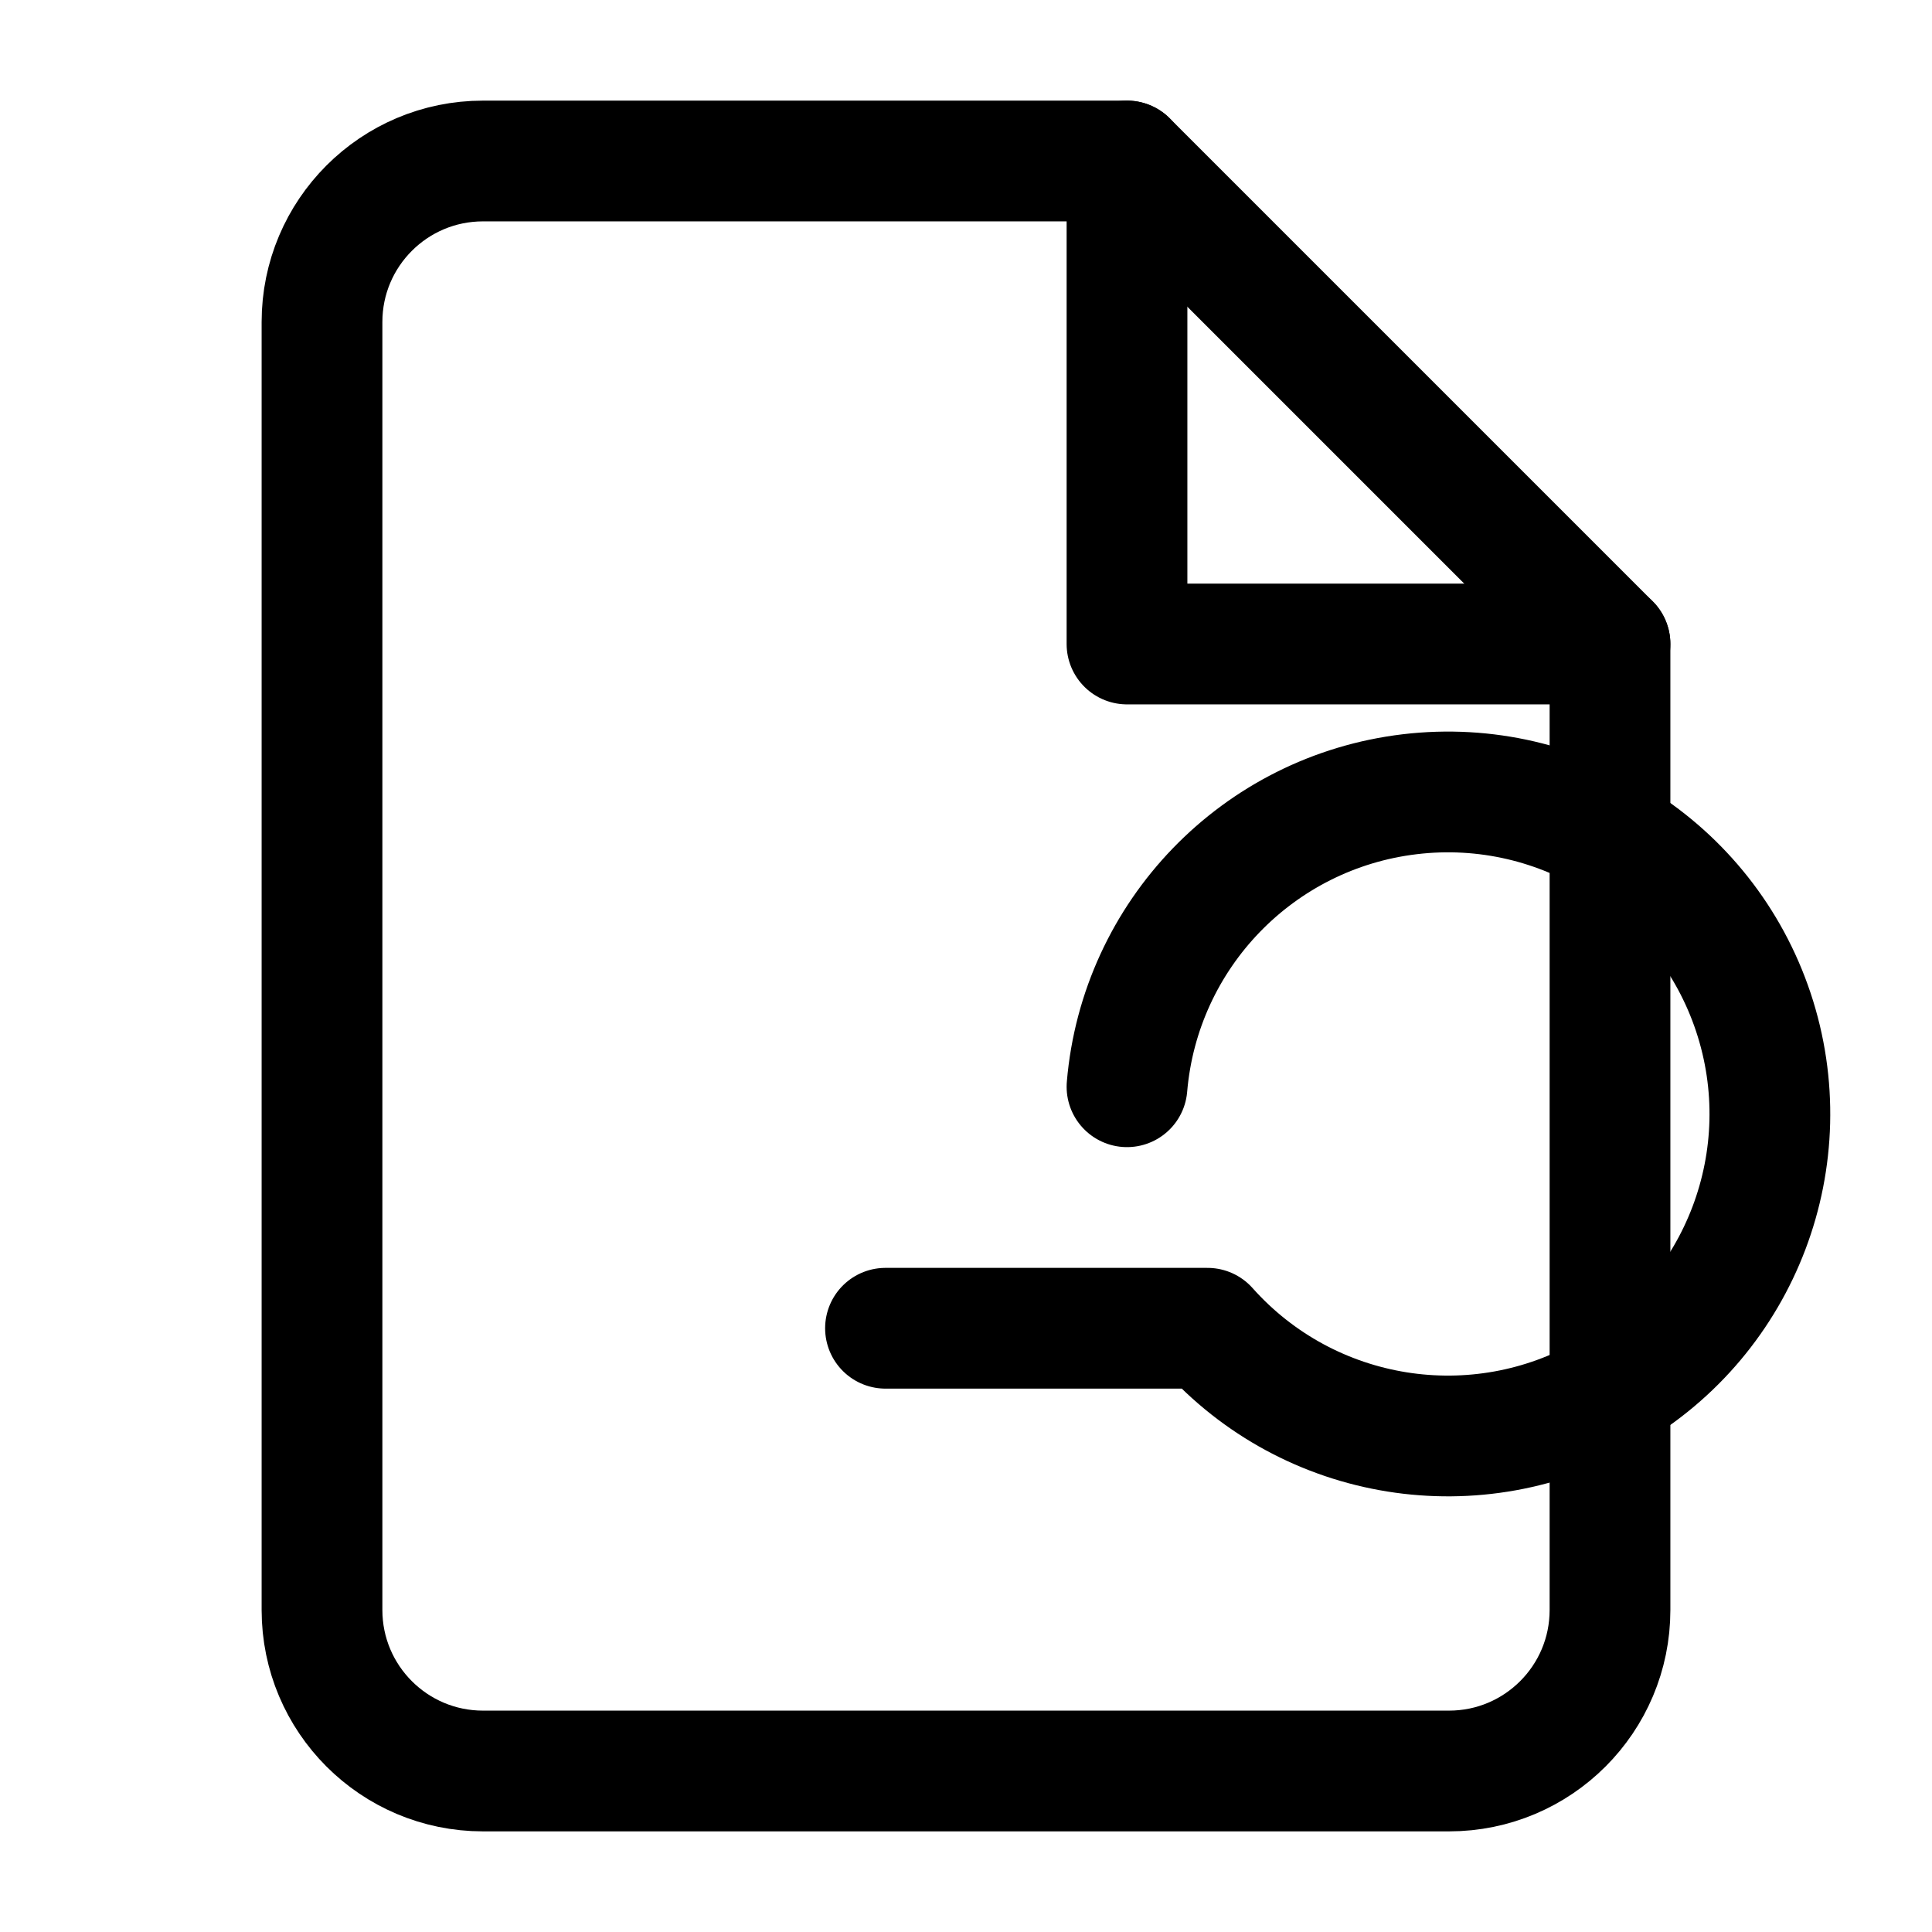
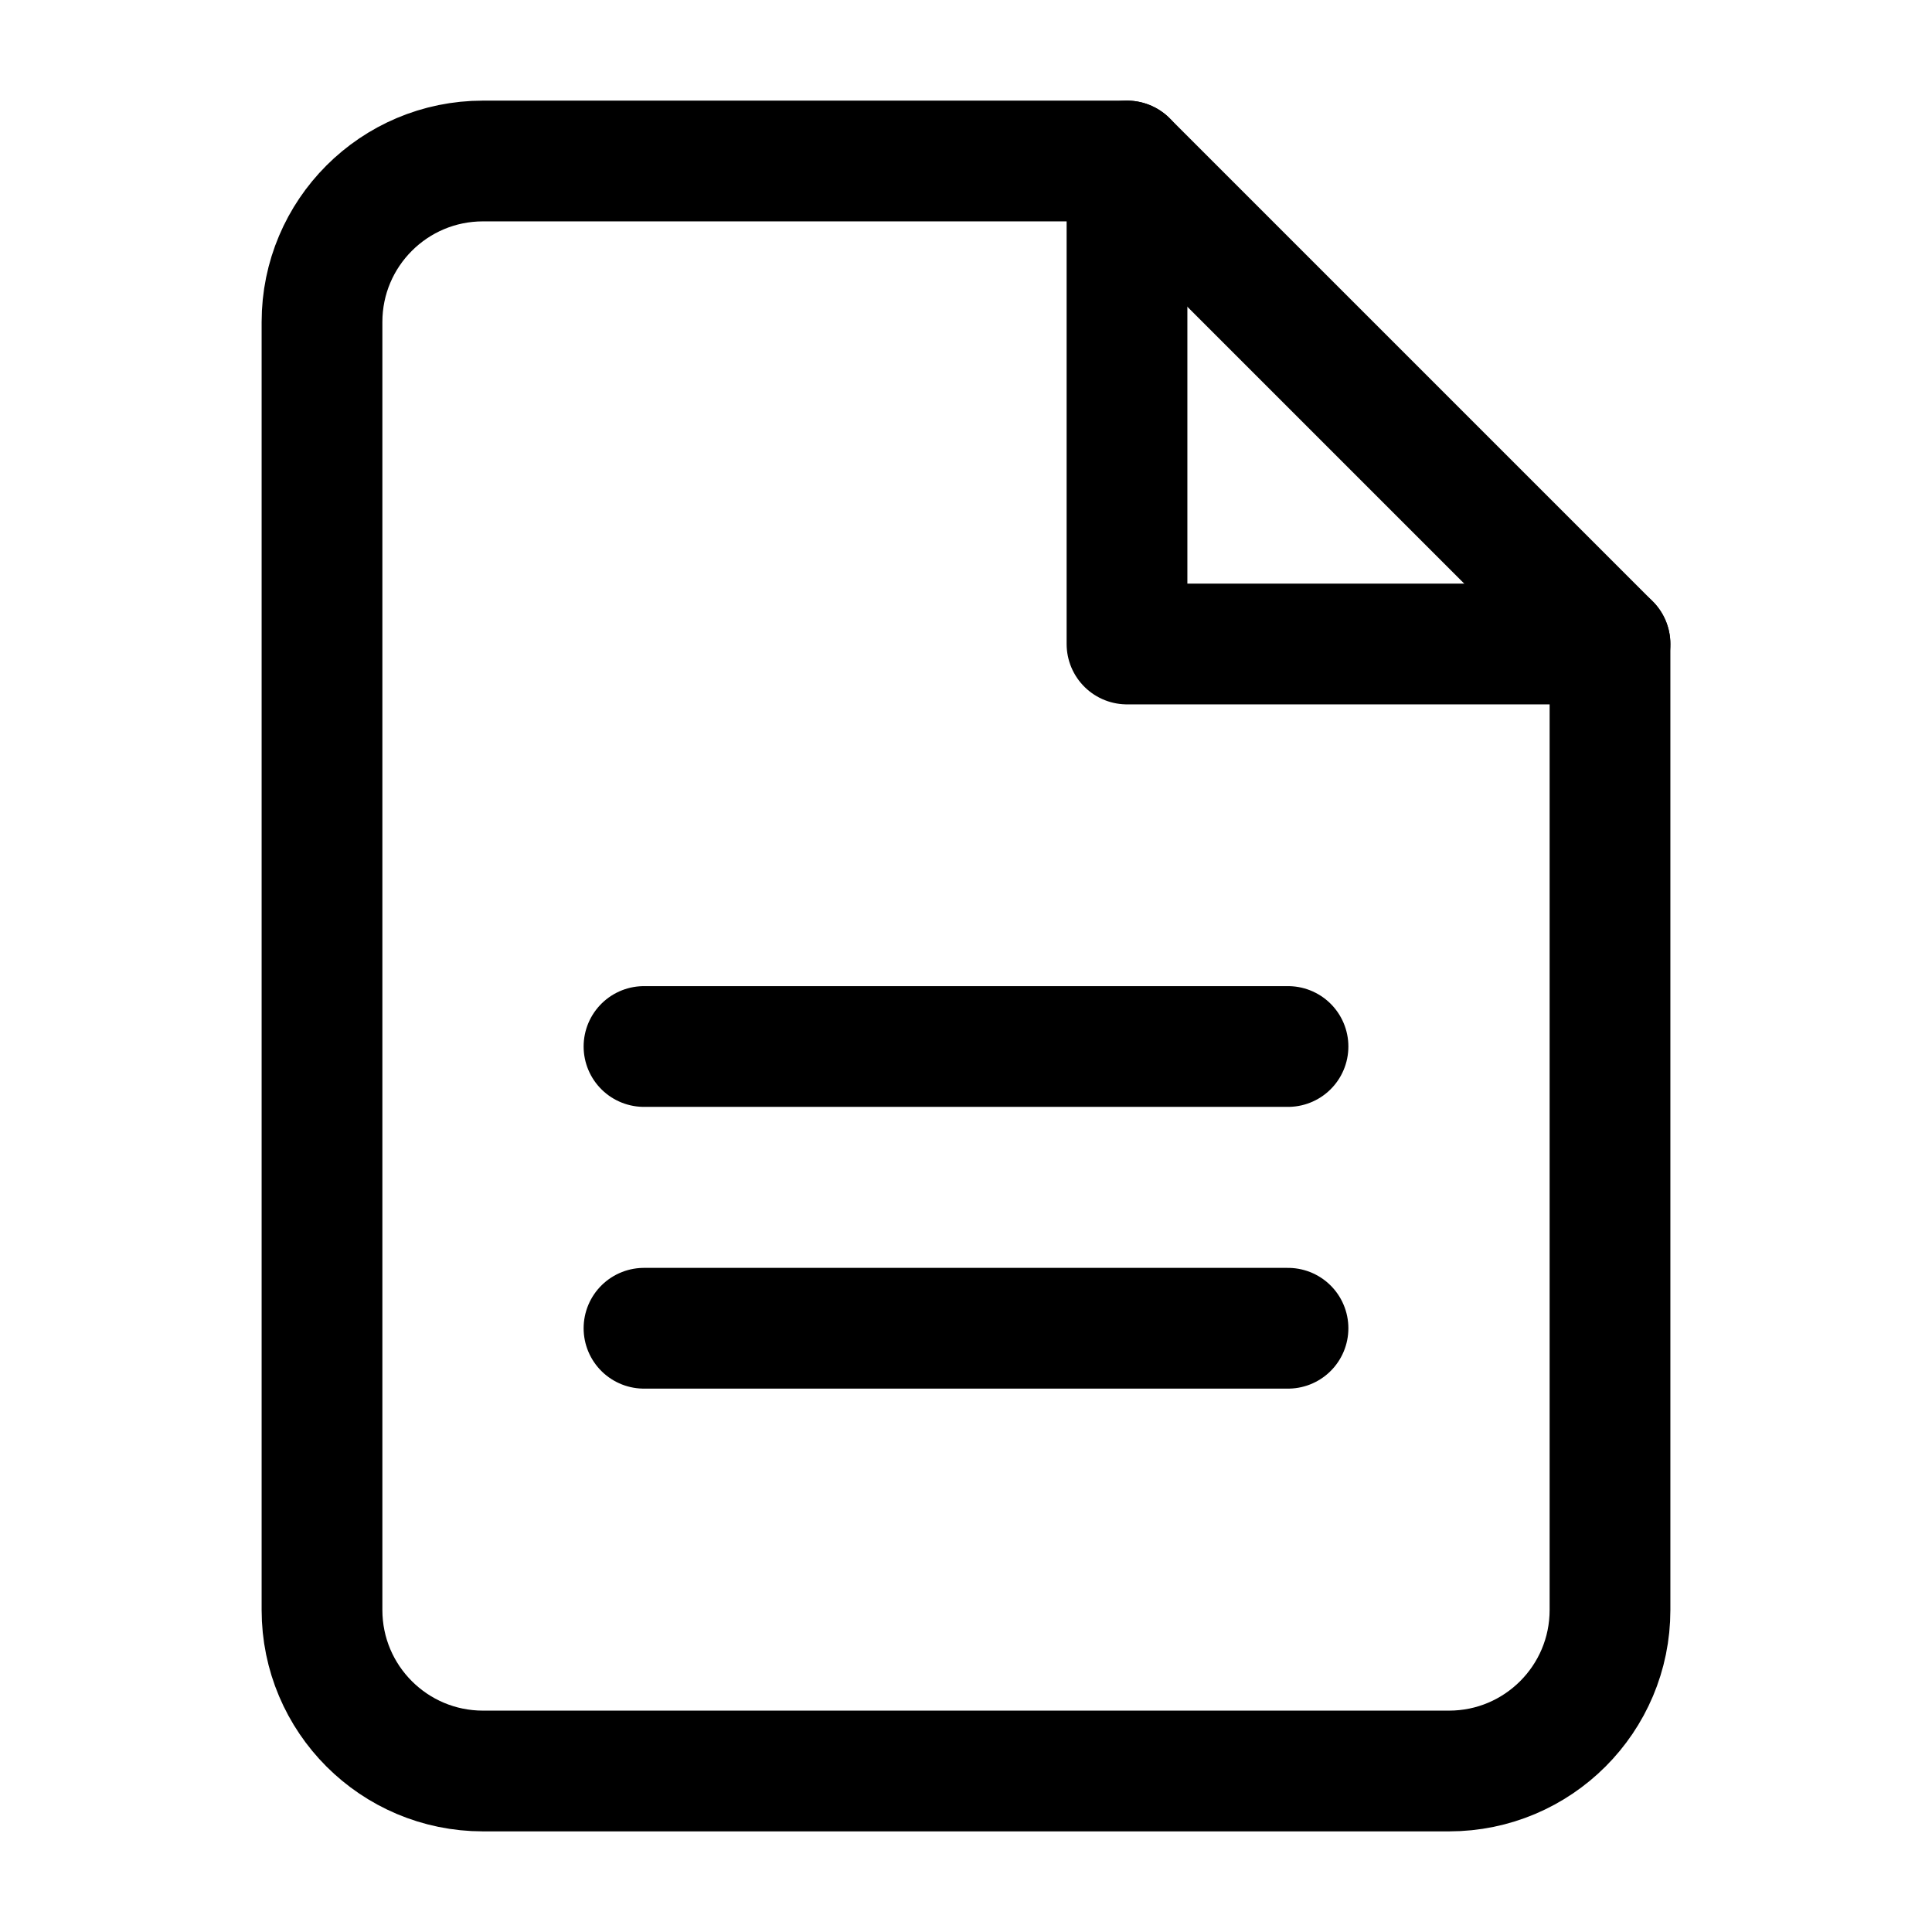
<svg xmlns="http://www.w3.org/2000/svg" viewBox="0 0 24 24" fill="none">
  <path d="M14 2H6a2 2 0 0 0-2 2v16a2 2 0 0 0 2 2h12a2 2 0 0 0 2-2V8z" stroke="currentColor" stroke-width="1.5" stroke-linecap="round" stroke-linejoin="round" fill="none" />
  <polyline points="14,2 14,8 20,8" stroke="currentColor" stroke-width="1.5" stroke-linecap="round" stroke-linejoin="round" />
-   <path d="M14 13.5 A4 4 0 1 1 15 16.5 L11 16.5" stroke="currentColor" stroke-width="1.5" stroke-linecap="round" stroke-linejoin="round" fill="none" />
+   <line x1="8" y1="13" x2="16" y2="13" stroke="currentColor" stroke-width="1.5" stroke-linecap="round" />
+   <line x1="8" y1="16.5" x2="16" y2="16.5" stroke="currentColor" stroke-width="1.5" stroke-linecap="round" />
</svg>
